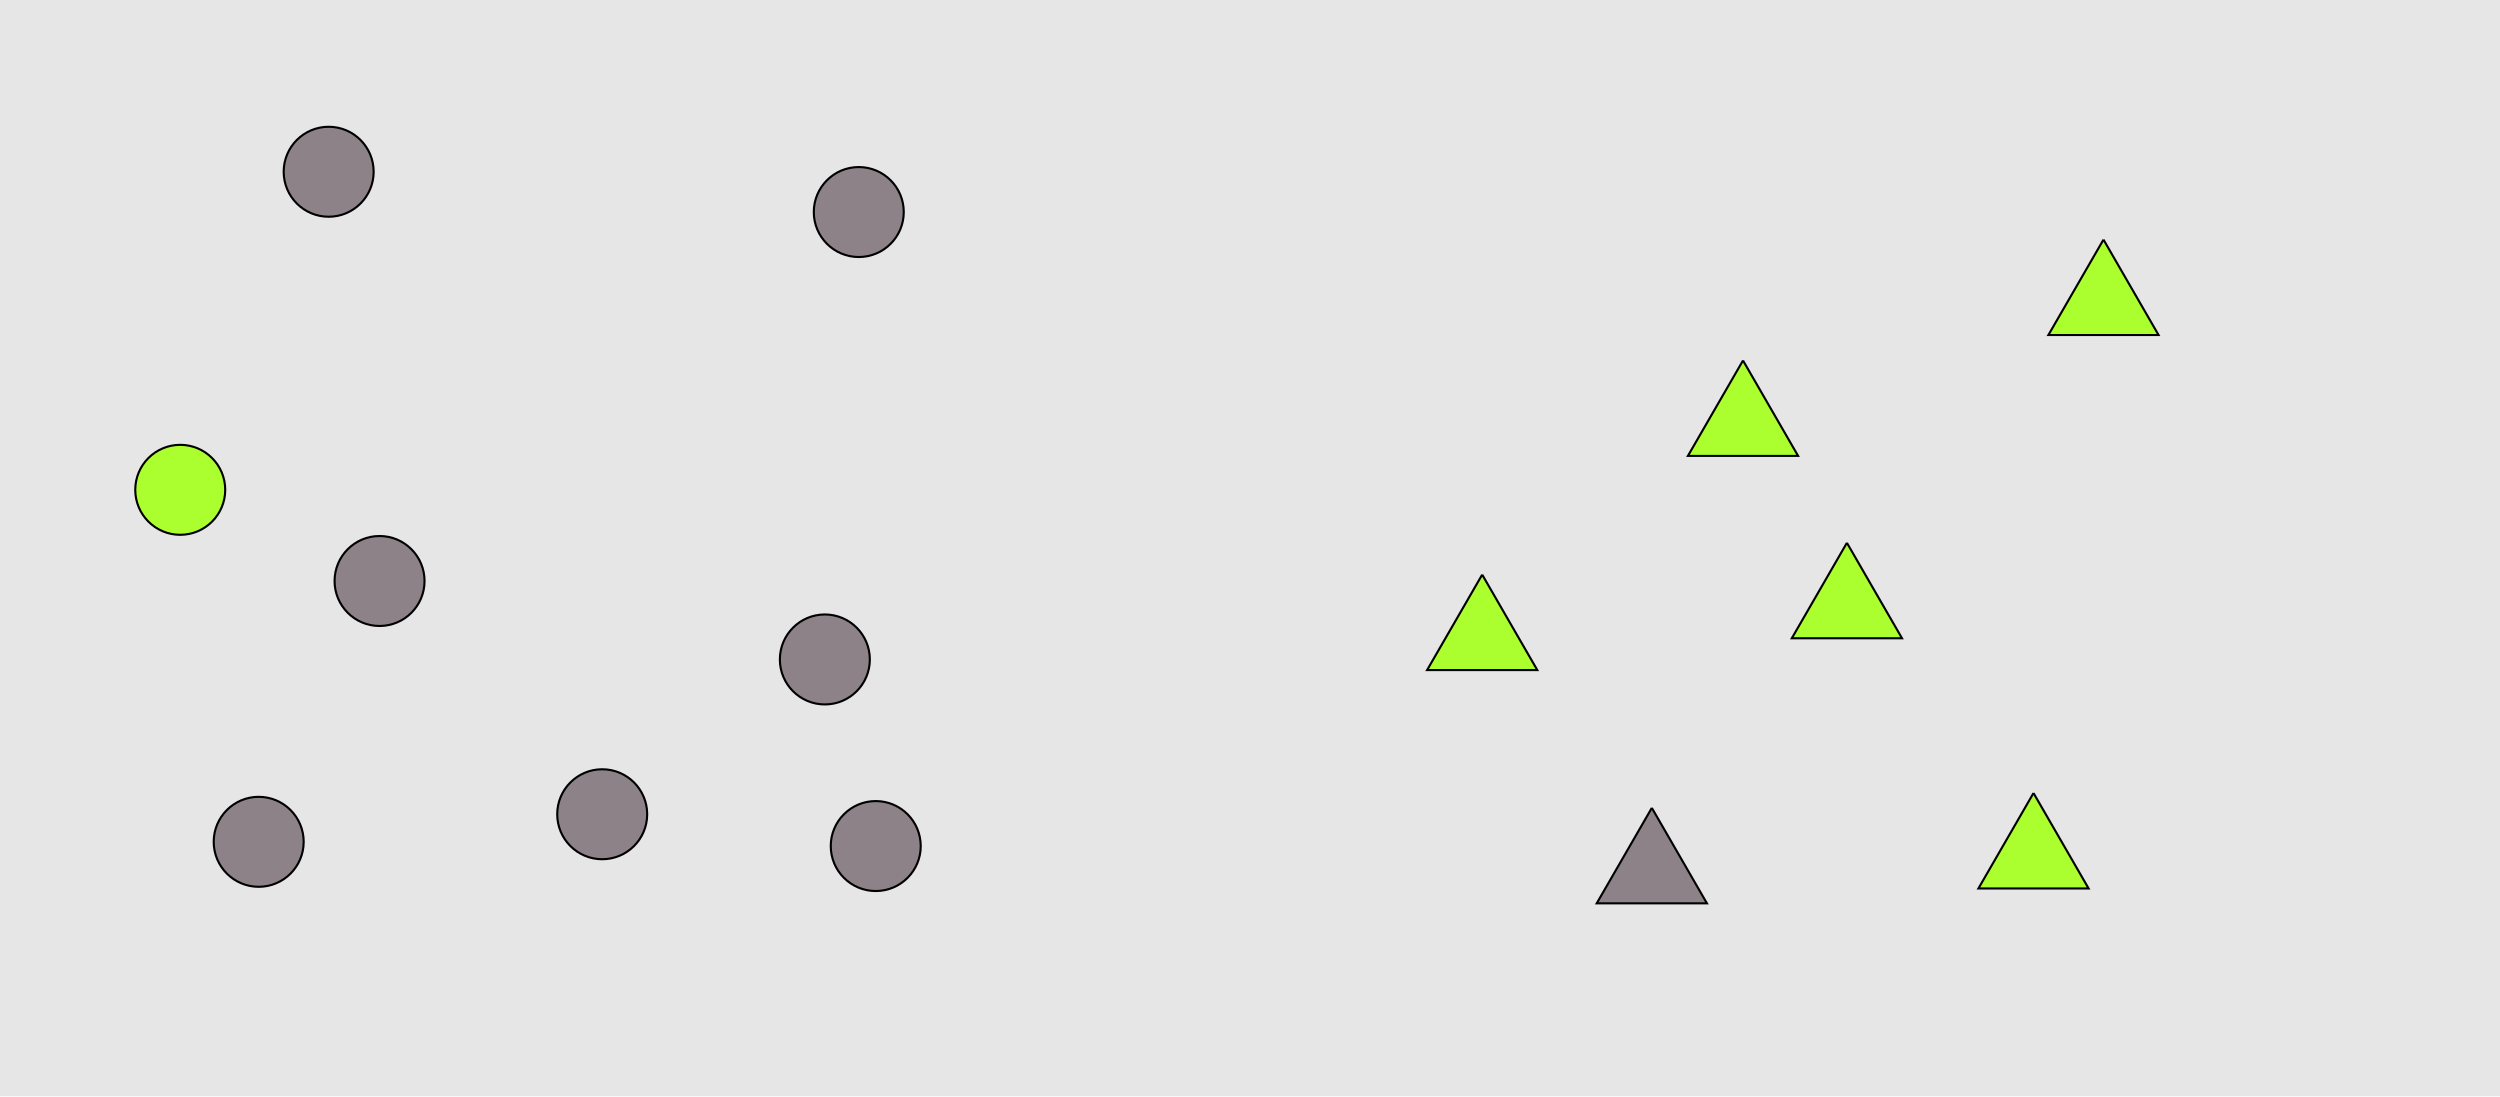
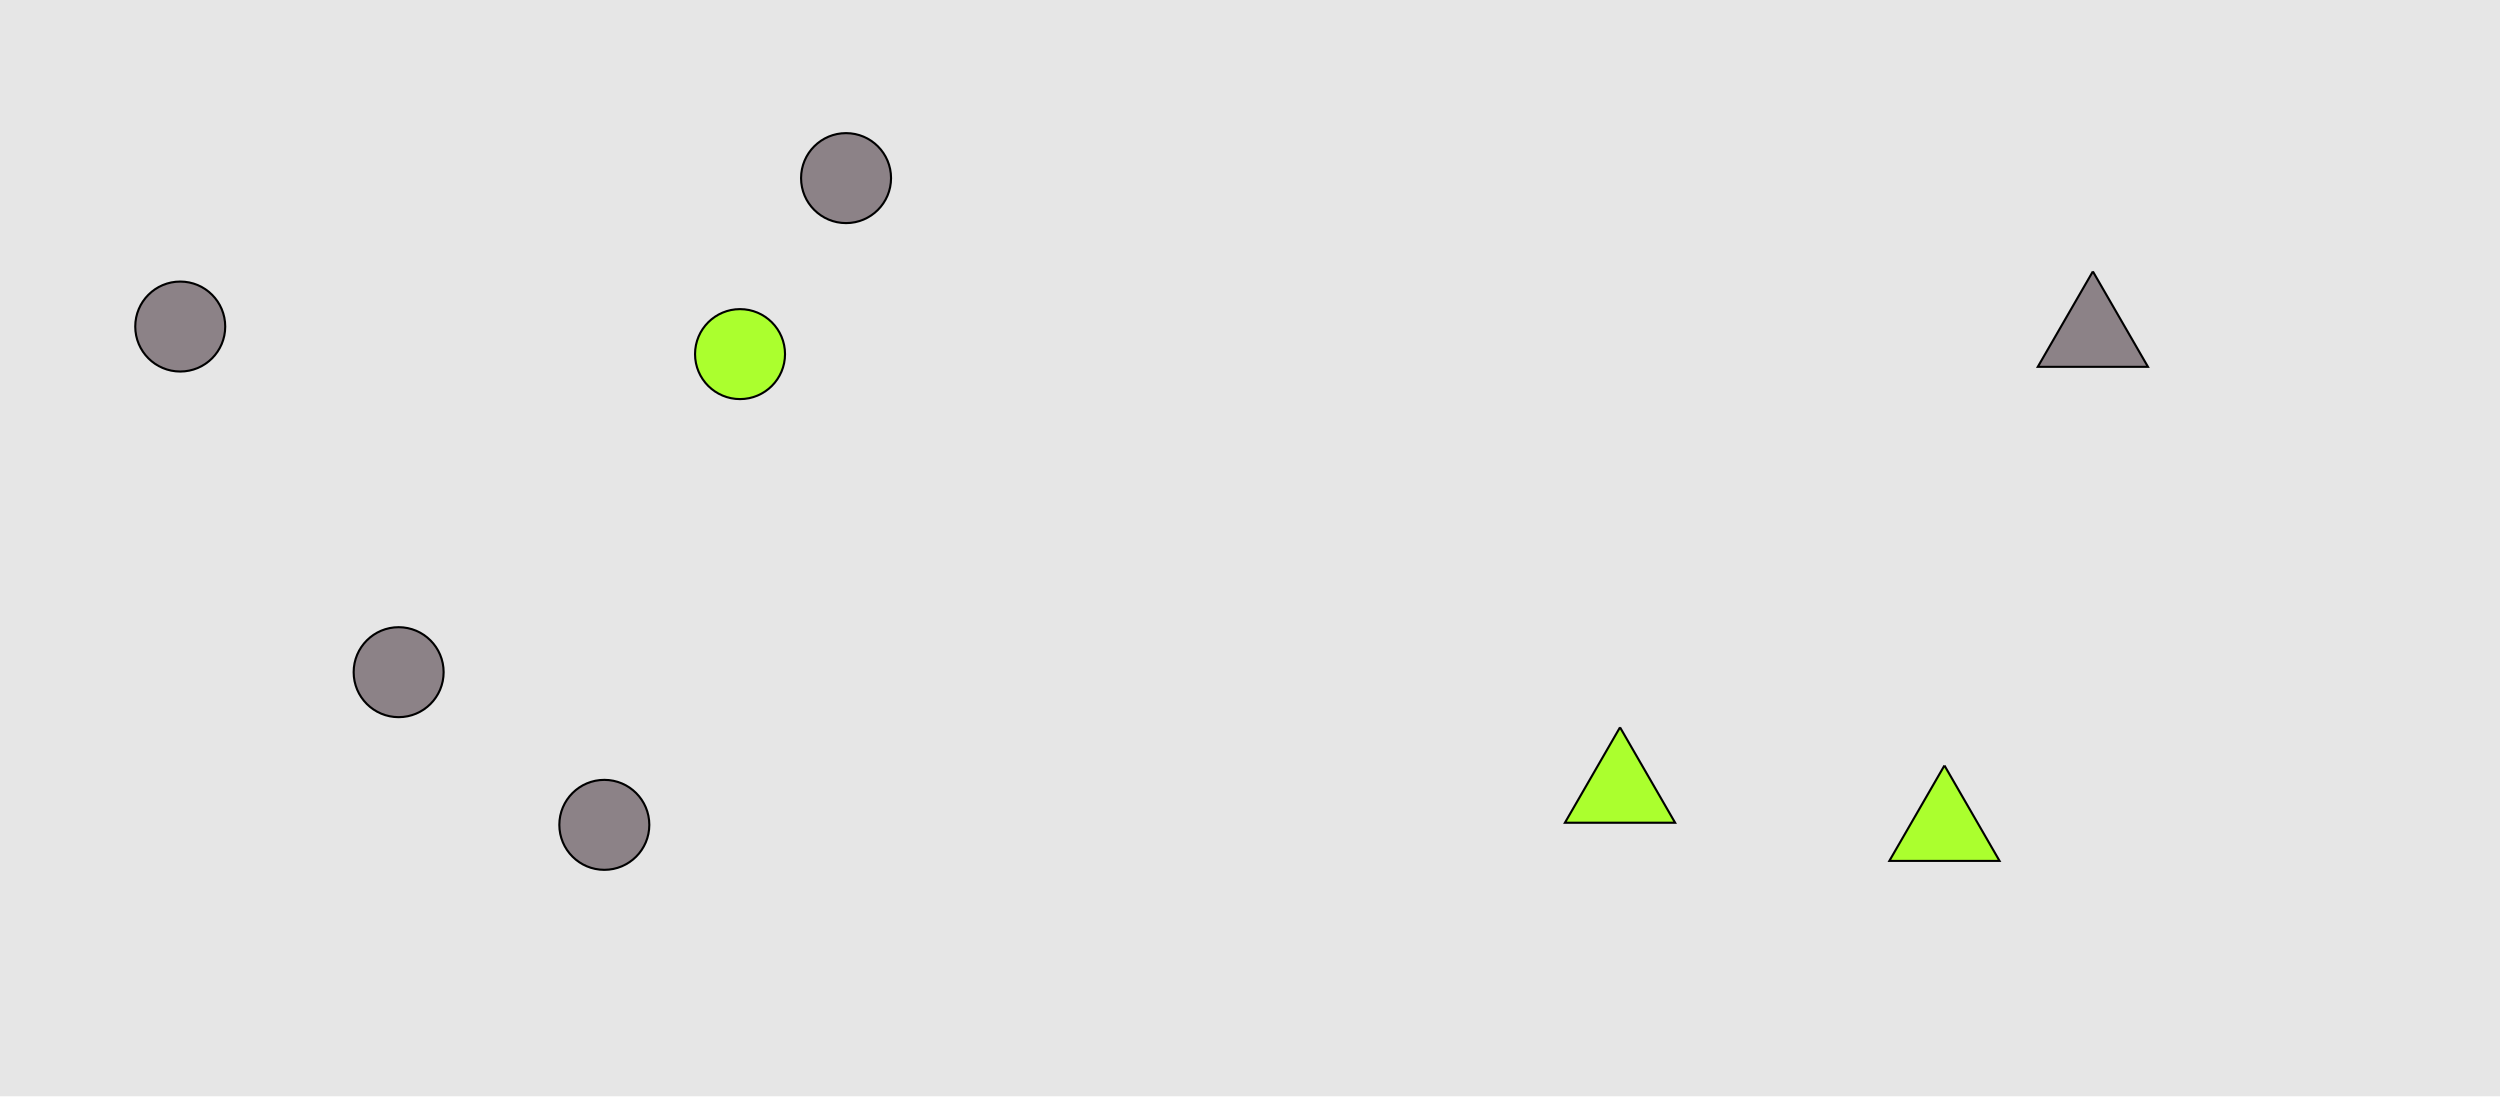
<svg xmlns="http://www.w3.org/2000/svg" width="1179pt" height="517pt" viewBox="0 0 1179 517" version="1.1">
  <g id="surface841">
    <rect x="0" y="0" width="1179" height="517" style="fill:rgb(90%,90%,90%);fill-opacity:1;stroke:none;" />
-     <path style="fill-rule:nonzero;fill:rgb(55%,51%,53%);fill-opacity:1;stroke-width:1;stroke-linecap:butt;stroke-linejoin:miter;stroke:rgb(0%,0%,0%);stroke-opacity:1;stroke-miterlimit:10;" d="M 305.215 384 C 305.215 395.715 295.715 405.215 284 405.215 C 272.285 405.215 262.785 395.715 262.785 384 C 262.785 372.285 272.285 362.785 284 362.785 C 295.715 362.785 305.215 372.285 305.215 384 " />
-     <path style="fill-rule:nonzero;fill:rgb(55%,51%,53%);fill-opacity:1;stroke-width:1;stroke-linecap:butt;stroke-linejoin:miter;stroke:rgb(0%,0%,0%);stroke-opacity:1;stroke-miterlimit:10;" d="M 176.215 81 C 176.215 92.715 166.715 102.215 155 102.215 C 143.285 102.215 133.785 92.715 133.785 81 C 133.785 69.285 143.285 59.785 155 59.785 C 166.715 59.785 176.215 69.285 176.215 81 " />
-     <path style="fill-rule:nonzero;fill:rgb(55%,51%,53%);fill-opacity:1;stroke-width:1;stroke-linecap:butt;stroke-linejoin:miter;stroke:rgb(0%,0%,0%);stroke-opacity:1;stroke-miterlimit:10;" d="M 426.215 100 C 426.215 111.715 416.715 121.215 405 121.215 C 393.285 121.215 383.785 111.715 383.785 100 C 383.785 88.285 393.285 78.785 405 78.785 C 416.715 78.785 426.215 88.285 426.215 100 " />
-     <path style="fill-rule:nonzero;fill:rgb(67%,100%,18%);fill-opacity:1;stroke-width:1;stroke-linecap:butt;stroke-linejoin:miter;stroke:rgb(0%,0%,0%);stroke-opacity:1;stroke-miterlimit:10;" d="M 106.215 231 C 106.215 242.715 96.715 252.215 85 252.215 C 73.285 252.215 63.785 242.715 63.785 231 C 63.785 219.285 73.285 209.785 85 209.785 C 96.715 209.785 106.215 219.285 106.215 231 " />
-     <path style="fill-rule:nonzero;fill:rgb(55%,51%,53%);fill-opacity:1;stroke-width:1;stroke-linecap:butt;stroke-linejoin:miter;stroke:rgb(0%,0%,0%);stroke-opacity:1;stroke-miterlimit:10;" d="M 143.215 397 C 143.215 408.715 133.715 418.215 122 418.215 C 110.285 418.215 100.785 408.715 100.785 397 C 100.785 385.285 110.285 375.785 122 375.785 C 133.715 375.785 143.215 385.285 143.215 397 " />
-     <path style="fill-rule:nonzero;fill:rgb(55%,51%,53%);fill-opacity:1;stroke-width:1;stroke-linecap:butt;stroke-linejoin:miter;stroke:rgb(0%,0%,0%);stroke-opacity:1;stroke-miterlimit:10;" d="M 410.215 311 C 410.215 322.715 400.715 332.215 389 332.215 C 377.285 332.215 367.785 322.715 367.785 311 C 367.785 299.285 377.285 289.785 389 289.785 C 400.715 289.785 410.215 299.285 410.215 311 " />
-     <path style="fill-rule:nonzero;fill:rgb(55%,51%,53%);fill-opacity:1;stroke-width:1;stroke-linecap:butt;stroke-linejoin:miter;stroke:rgb(0%,0%,0%);stroke-opacity:1;stroke-miterlimit:10;" d="M 200.215 274 C 200.215 285.715 190.715 295.215 179 295.215 C 167.285 295.215 157.785 285.715 157.785 274 C 157.785 262.285 167.285 252.785 179 252.785 C 190.715 252.785 200.215 262.285 200.215 274 " />
-     <path style="fill-rule:nonzero;fill:rgb(55%,51%,53%);fill-opacity:1;stroke-width:1;stroke-linecap:butt;stroke-linejoin:miter;stroke:rgb(0%,0%,0%);stroke-opacity:1;stroke-miterlimit:10;" d="M 434.215 399 C 434.215 410.715 424.715 420.215 413 420.215 C 401.285 420.215 391.785 410.715 391.785 399 C 391.785 387.285 401.285 377.785 413 377.785 C 424.715 377.785 434.215 387.285 434.215 399 " />
-     <path style="fill-rule:nonzero;fill:rgb(67%,100%,18%);fill-opacity:1;stroke-width:1;stroke-linecap:butt;stroke-linejoin:miter;stroke:rgb(0%,0%,0%);stroke-opacity:1;stroke-miterlimit:10;" d="M 822 170 L 796.02 215 L 847.98 215 L 822 170 " />
-     <path style="fill-rule:nonzero;fill:rgb(67%,100%,18%);fill-opacity:1;stroke-width:1;stroke-linecap:butt;stroke-linejoin:miter;stroke:rgb(0%,0%,0%);stroke-opacity:1;stroke-miterlimit:10;" d="M 871 256 L 845.02 301 L 896.98 301 L 871 256 " />
-     <path style="fill-rule:nonzero;fill:rgb(67%,100%,18%);fill-opacity:1;stroke-width:1;stroke-linecap:butt;stroke-linejoin:miter;stroke:rgb(0%,0%,0%);stroke-opacity:1;stroke-miterlimit:10;" d="M 992 113 L 966.02 158 L 1017.98 158 L 992 113 " />
-     <path style="fill-rule:nonzero;fill:rgb(55%,51%,53%);fill-opacity:1;stroke-width:1;stroke-linecap:butt;stroke-linejoin:miter;stroke:rgb(0%,0%,0%);stroke-opacity:1;stroke-miterlimit:10;" d="M 779 381 L 753.02 426 L 804.98 426 L 779 381 " />
-     <path style="fill-rule:nonzero;fill:rgb(67%,100%,18%);fill-opacity:1;stroke-width:1;stroke-linecap:butt;stroke-linejoin:miter;stroke:rgb(0%,0%,0%);stroke-opacity:1;stroke-miterlimit:10;" d="M 699 271 L 673.02 316 L 724.98 316 L 699 271 " />
-     <path style="fill-rule:nonzero;fill:rgb(67%,100%,18%);fill-opacity:1;stroke-width:1;stroke-linecap:butt;stroke-linejoin:miter;stroke:rgb(0%,0%,0%);stroke-opacity:1;stroke-miterlimit:10;" d="M 959 374 L 933.02 419 L 984.98 419 L 959 374 " />
+     <path style="fill-rule:nonzero;fill:rgb(55%,51%,53%);fill-opacity:1;stroke-width:1;stroke-linecap:butt;stroke-linejoin:miter;stroke:rgb(0%,0%,0%);stroke-opacity:1;stroke-miterlimit:10;" d="M 209.215 317 C 209.215 328.715 199.715 338.215 188 338.215 C 176.285 338.215 166.785 328.715 166.785 317 C 166.785 305.285 176.285 295.785 188 295.785 C 199.715 295.785 209.215 305.285 209.215 317 " />
+     <path style="fill-rule:nonzero;fill:rgb(67%,100%,18%);fill-opacity:1;stroke-width:1;stroke-linecap:butt;stroke-linejoin:miter;stroke:rgb(0%,0%,0%);stroke-opacity:1;stroke-miterlimit:10;" d="M 370.215 167 C 370.215 178.715 360.715 188.215 349 188.215 C 337.285 188.215 327.785 178.715 327.785 167 C 327.785 155.285 337.285 145.785 349 145.785 C 360.715 145.785 370.215 155.285 370.215 167 " />
+     <path style="fill-rule:nonzero;fill:rgb(55%,51%,53%);fill-opacity:1;stroke-width:1;stroke-linecap:butt;stroke-linejoin:miter;stroke:rgb(0%,0%,0%);stroke-opacity:1;stroke-miterlimit:10;" d="M 306.215 389 C 306.215 400.715 296.715 410.215 285 410.215 C 273.285 410.215 263.785 400.715 263.785 389 C 263.785 377.285 273.285 367.785 285 367.785 C 296.715 367.785 306.215 377.285 306.215 389 " />
+     <path style="fill-rule:nonzero;fill:rgb(55%,51%,53%);fill-opacity:1;stroke-width:1;stroke-linecap:butt;stroke-linejoin:miter;stroke:rgb(0%,0%,0%);stroke-opacity:1;stroke-miterlimit:10;" d="M 420.215 84 C 420.215 95.715 410.715 105.215 399 105.215 C 387.285 105.215 377.785 95.715 377.785 84 C 377.785 72.285 387.285 62.785 399 62.785 C 410.715 62.785 420.215 72.285 420.215 84 " />
+     <path style="fill-rule:nonzero;fill:rgb(55%,51%,53%);fill-opacity:1;stroke-width:1;stroke-linecap:butt;stroke-linejoin:miter;stroke:rgb(0%,0%,0%);stroke-opacity:1;stroke-miterlimit:10;" d="M 106.215 154 C 106.215 165.715 96.715 175.215 85 175.215 C 73.285 175.215 63.785 165.715 63.785 154 C 63.785 142.285 73.285 132.785 85 132.785 C 96.715 132.785 106.215 142.285 106.215 154 " />
+     <path style="fill-rule:nonzero;fill:rgb(67%,100%,18%);fill-opacity:1;stroke-width:1;stroke-linecap:butt;stroke-linejoin:miter;stroke:rgb(0%,0%,0%);stroke-opacity:1;stroke-miterlimit:10;" d="M 917 361 L 891.02 406 L 942.98 406 L 917 361 " />
+     <path style="fill-rule:nonzero;fill:rgb(55%,51%,53%);fill-opacity:1;stroke-width:1;stroke-linecap:butt;stroke-linejoin:miter;stroke:rgb(0%,0%,0%);stroke-opacity:1;stroke-miterlimit:10;" d="M 987 128 L 961.02 173 L 1012.98 173 L 987 128 " />
+     <path style="fill-rule:nonzero;fill:rgb(67%,100%,18%);fill-opacity:1;stroke-width:1;stroke-linecap:butt;stroke-linejoin:miter;stroke:rgb(0%,0%,0%);stroke-opacity:1;stroke-miterlimit:10;" d="M 764 343 L 738.02 388 L 789.98 388 L 764 343 " />
  </g>
</svg>
